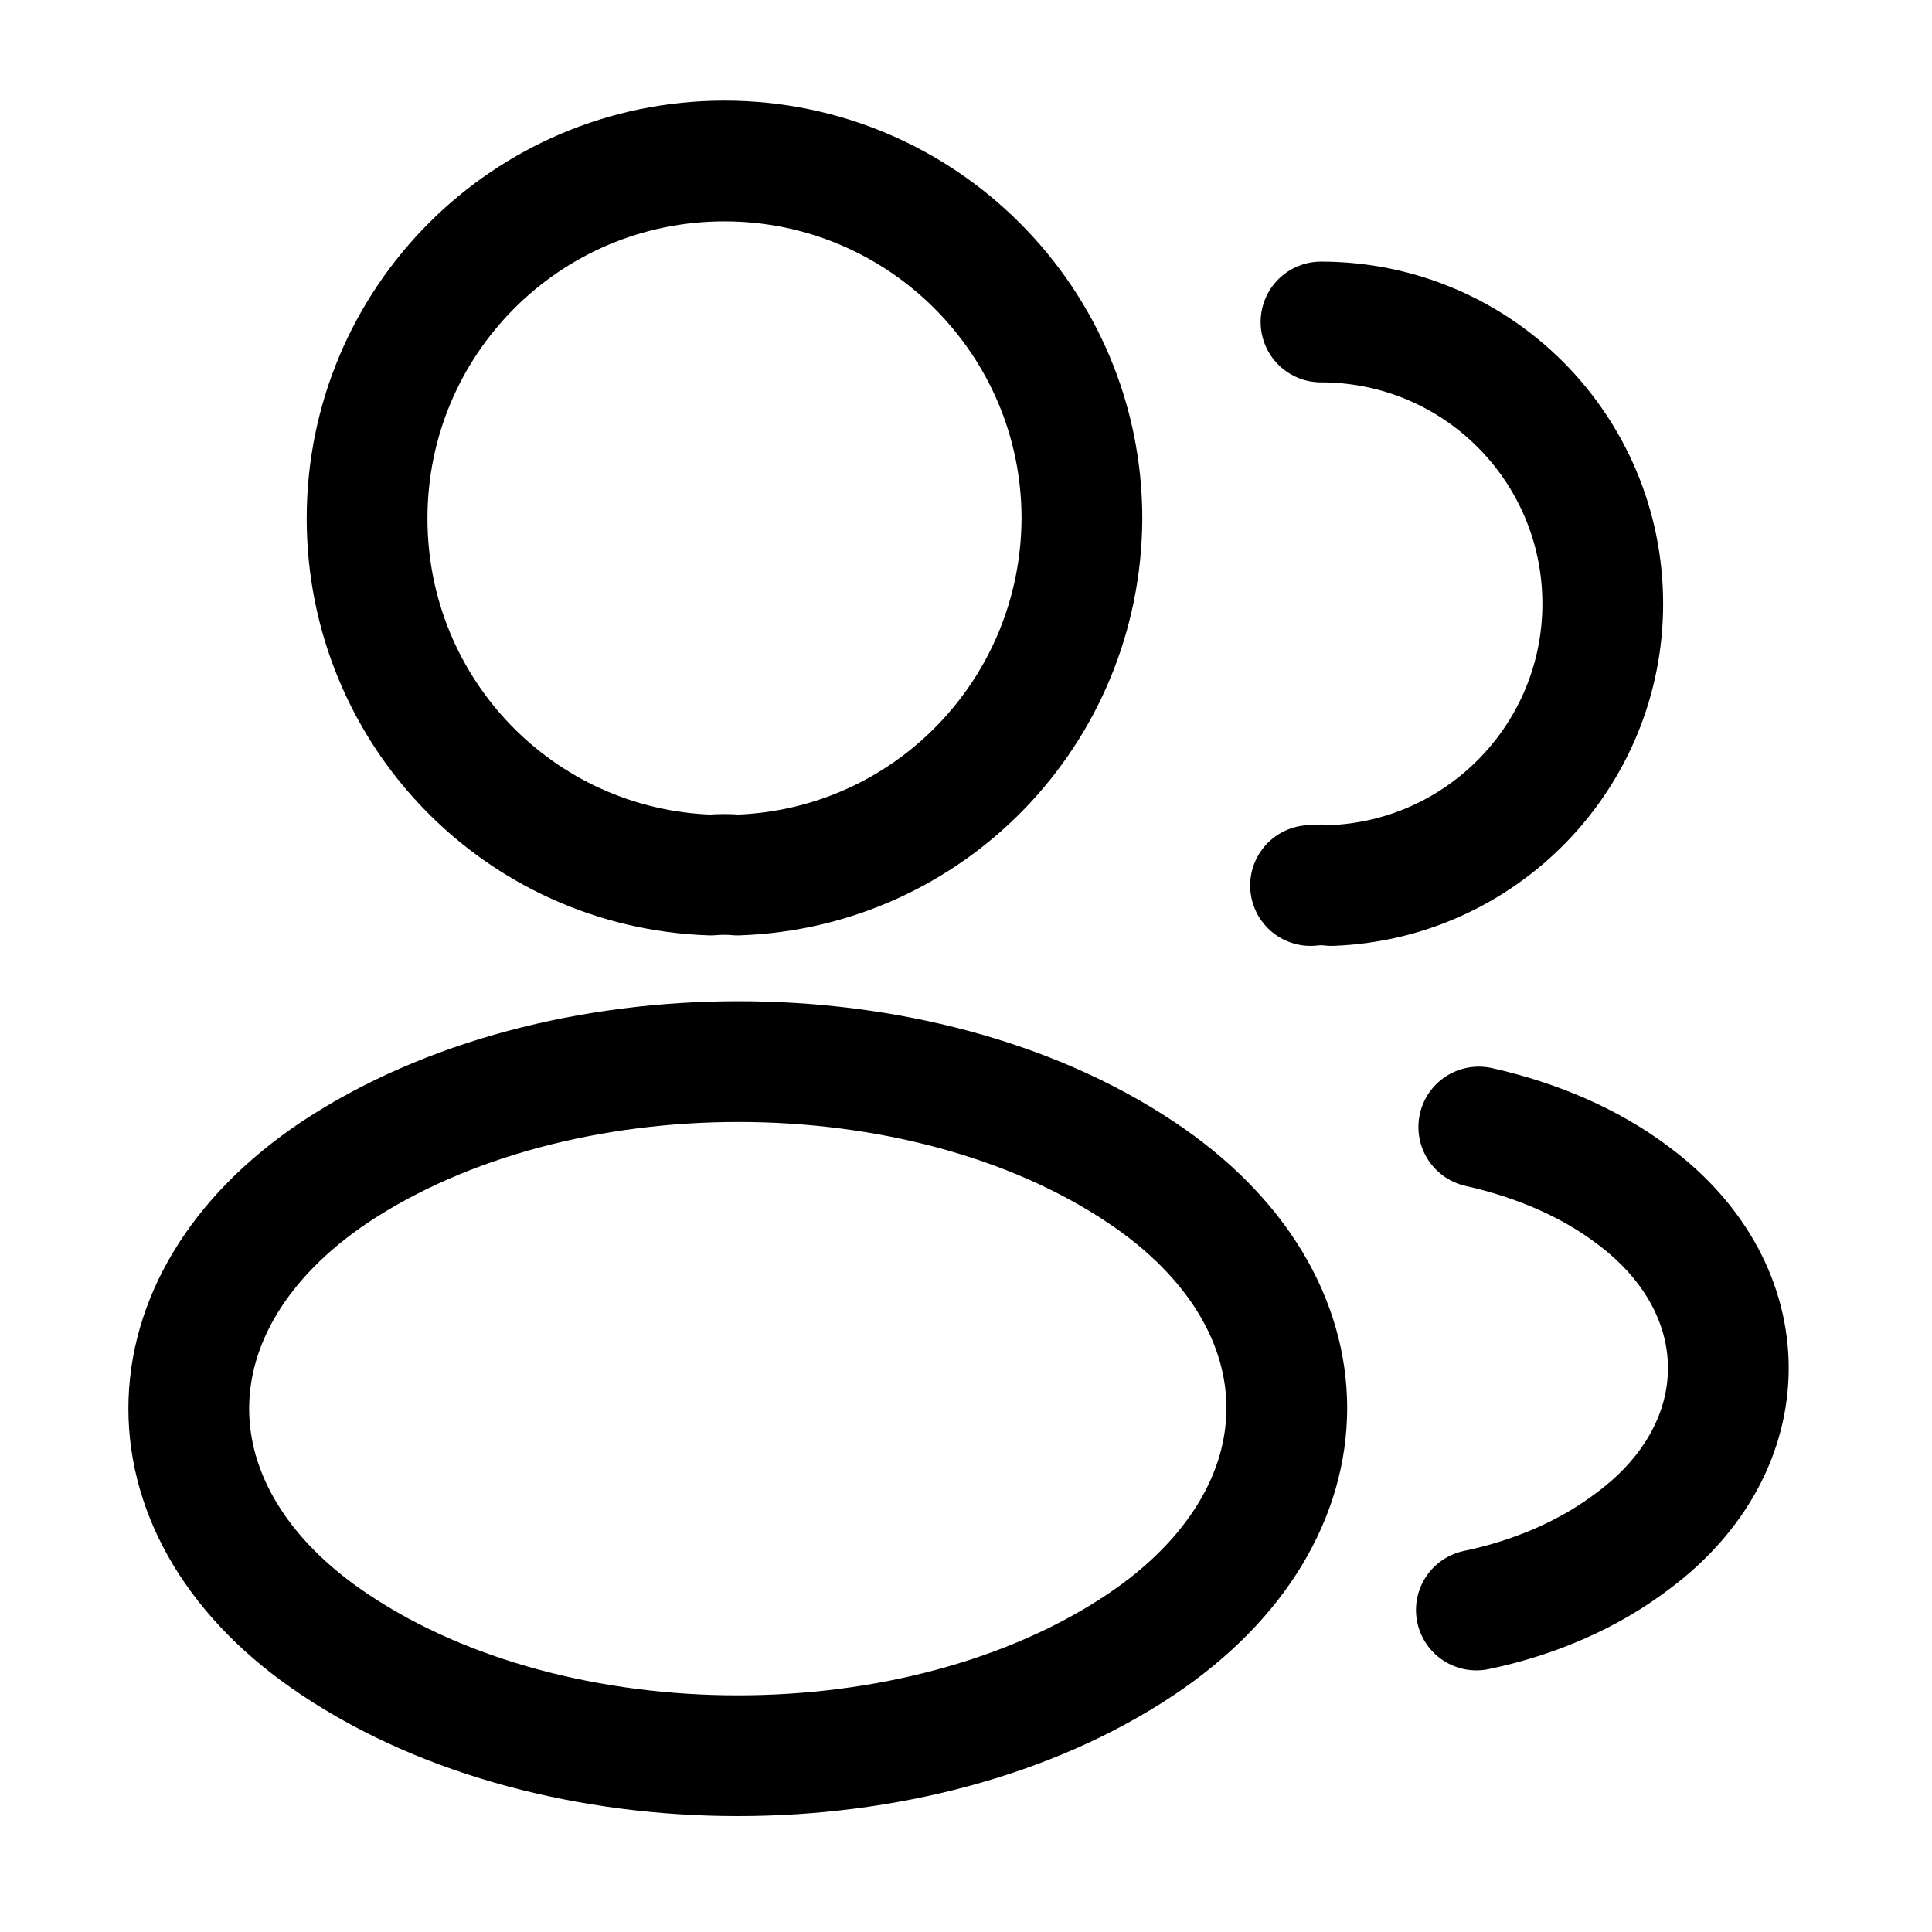
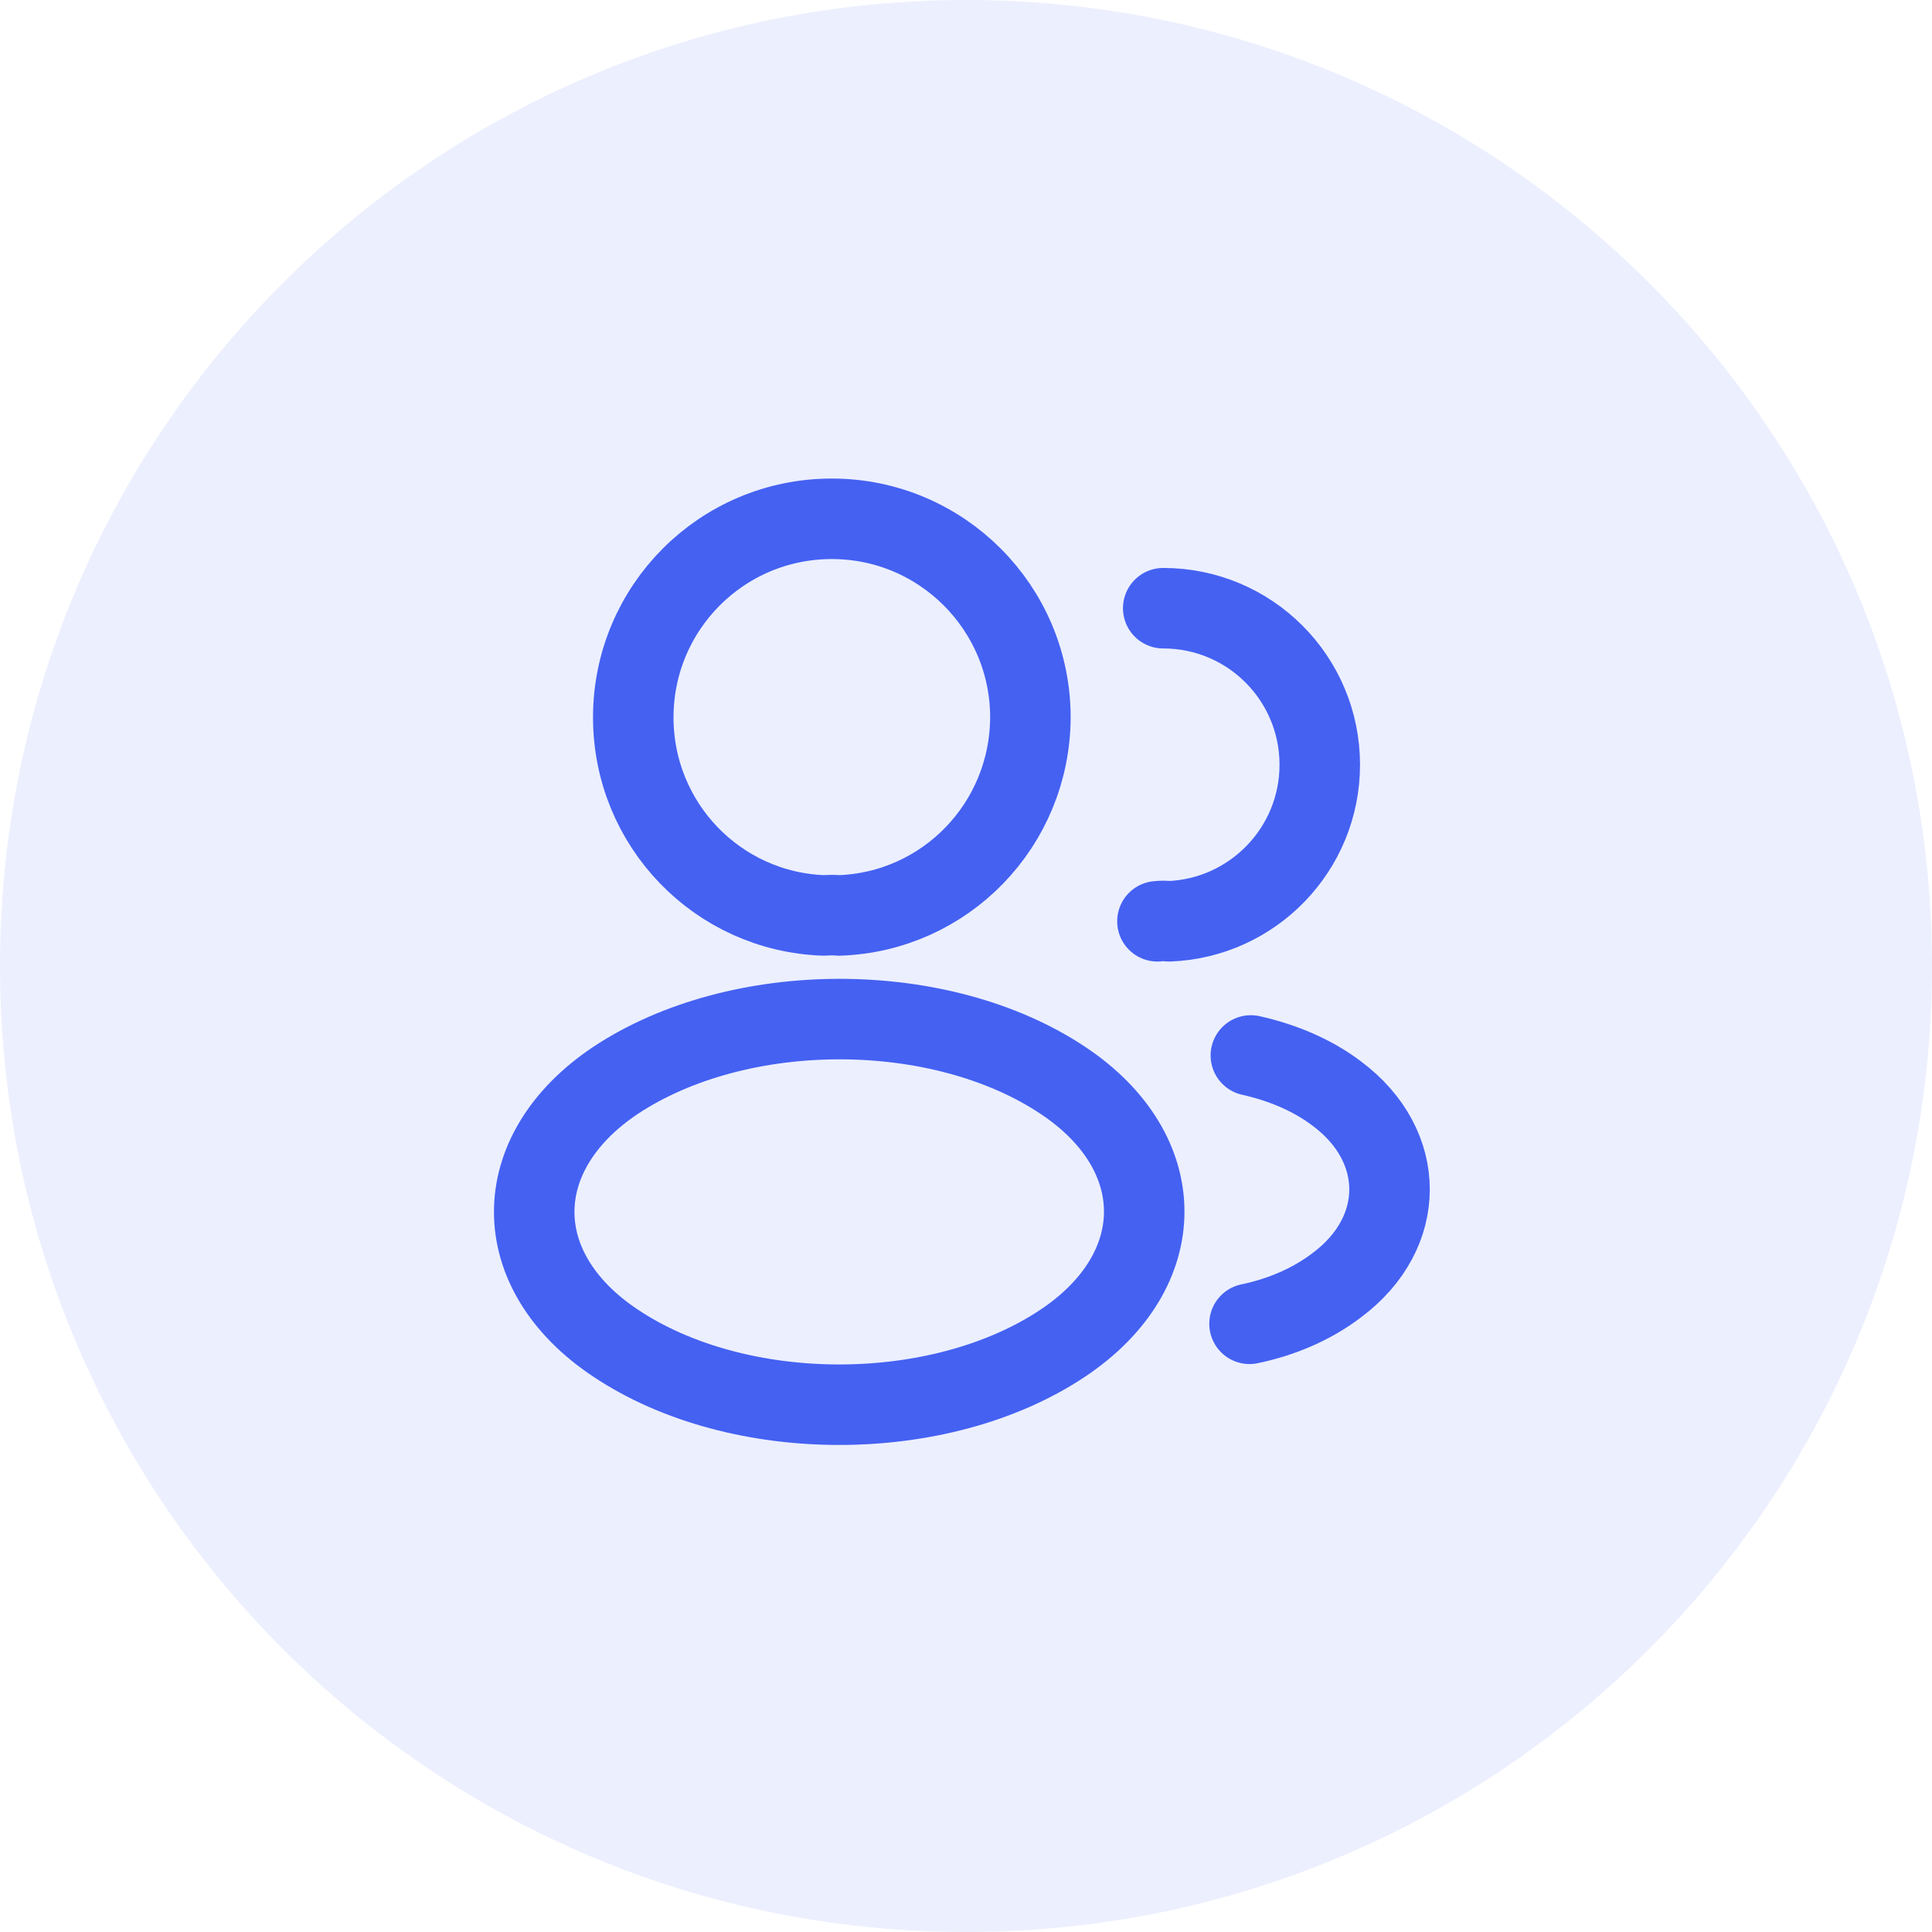
- <svg xmlns="http://www.w3.org/2000/svg" width="24" height="24" viewBox="0 0 24 24" fill="none">
-   <path d="M9.16 10.87C9.06 10.86 8.94 10.86 8.83 10.87C6.45 10.79 4.56 8.84 4.56 6.44C4.56 3.99 6.54 2 9 2C11.45 2 13.44 3.99 13.44 6.44C13.43 8.84 11.54 10.79 9.16 10.87Z" stroke="black" stroke-width="1.5" stroke-linecap="round" stroke-linejoin="round" />
-   <path d="M16.41 4C18.35 4 19.91 5.57 19.91 7.5C19.91 9.39 18.41 10.93 16.54 11C16.46 10.99 16.37 10.99 16.28 11" stroke="black" stroke-width="1.5" stroke-linecap="round" stroke-linejoin="round" />
-   <path d="M4.16 14.56C1.74 16.18 1.74 18.82 4.16 20.43C6.91 22.27 11.42 22.27 14.17 20.43C16.59 18.81 16.59 16.17 14.17 14.56C11.43 12.73 6.92 12.73 4.16 14.56Z" stroke="black" stroke-width="1.5" stroke-linecap="round" stroke-linejoin="round" />
-   <path d="M18.34 20C19.06 19.85 19.74 19.56 20.3 19.13C21.86 17.96 21.86 16.03 20.3 14.86C19.75 14.44 19.08 14.16 18.37 14" stroke="black" stroke-width="1.5" stroke-linecap="round" stroke-linejoin="round" />
+ <svg xmlns="http://www.w3.org/2000/svg" width="36" height="36" viewBox="0 0 36 36" fill="none">
+   <rect width="36" height="36" rx="18" fill="#4461F2" fill-opacity="0.1" />
+   <path d="M15.633 17.058C15.55 17.05 15.45 17.05 15.358 17.058C13.375 16.992 11.8 15.367 11.8 13.367C11.8 11.325 13.45 9.667 15.5 9.667C17.542 9.667 19.2 11.325 19.2 13.367C19.192 15.367 17.617 16.992 15.633 17.058Z" stroke="#4461F2" stroke-width="1.5" stroke-linecap="round" stroke-linejoin="round" />
+   <path d="M21.675 11.333C23.292 11.333 24.592 12.642 24.592 14.25C24.592 15.825 23.342 17.108 21.783 17.167C21.717 17.158 21.642 17.158 21.567 17.167" stroke="#4461F2" stroke-width="1.5" stroke-linecap="round" stroke-linejoin="round" />
+   <path d="M11.467 20.133C9.45 21.483 9.45 23.683 11.467 25.025C13.758 26.558 17.517 26.558 19.808 25.025C21.825 23.675 21.825 21.475 19.808 20.133C17.525 18.608 13.767 18.608 11.467 20.133Z" stroke="#4461F2" stroke-width="1.5" stroke-linecap="round" stroke-linejoin="round" />
+   <path d="M23.283 24.667C23.883 24.542 24.45 24.3 24.917 23.942C26.217 22.967 26.217 21.358 24.917 20.383C24.458 20.033 23.9 19.8 23.308 19.667" stroke="#4461F2" stroke-width="1.5" stroke-linecap="round" stroke-linejoin="round" />
</svg>
